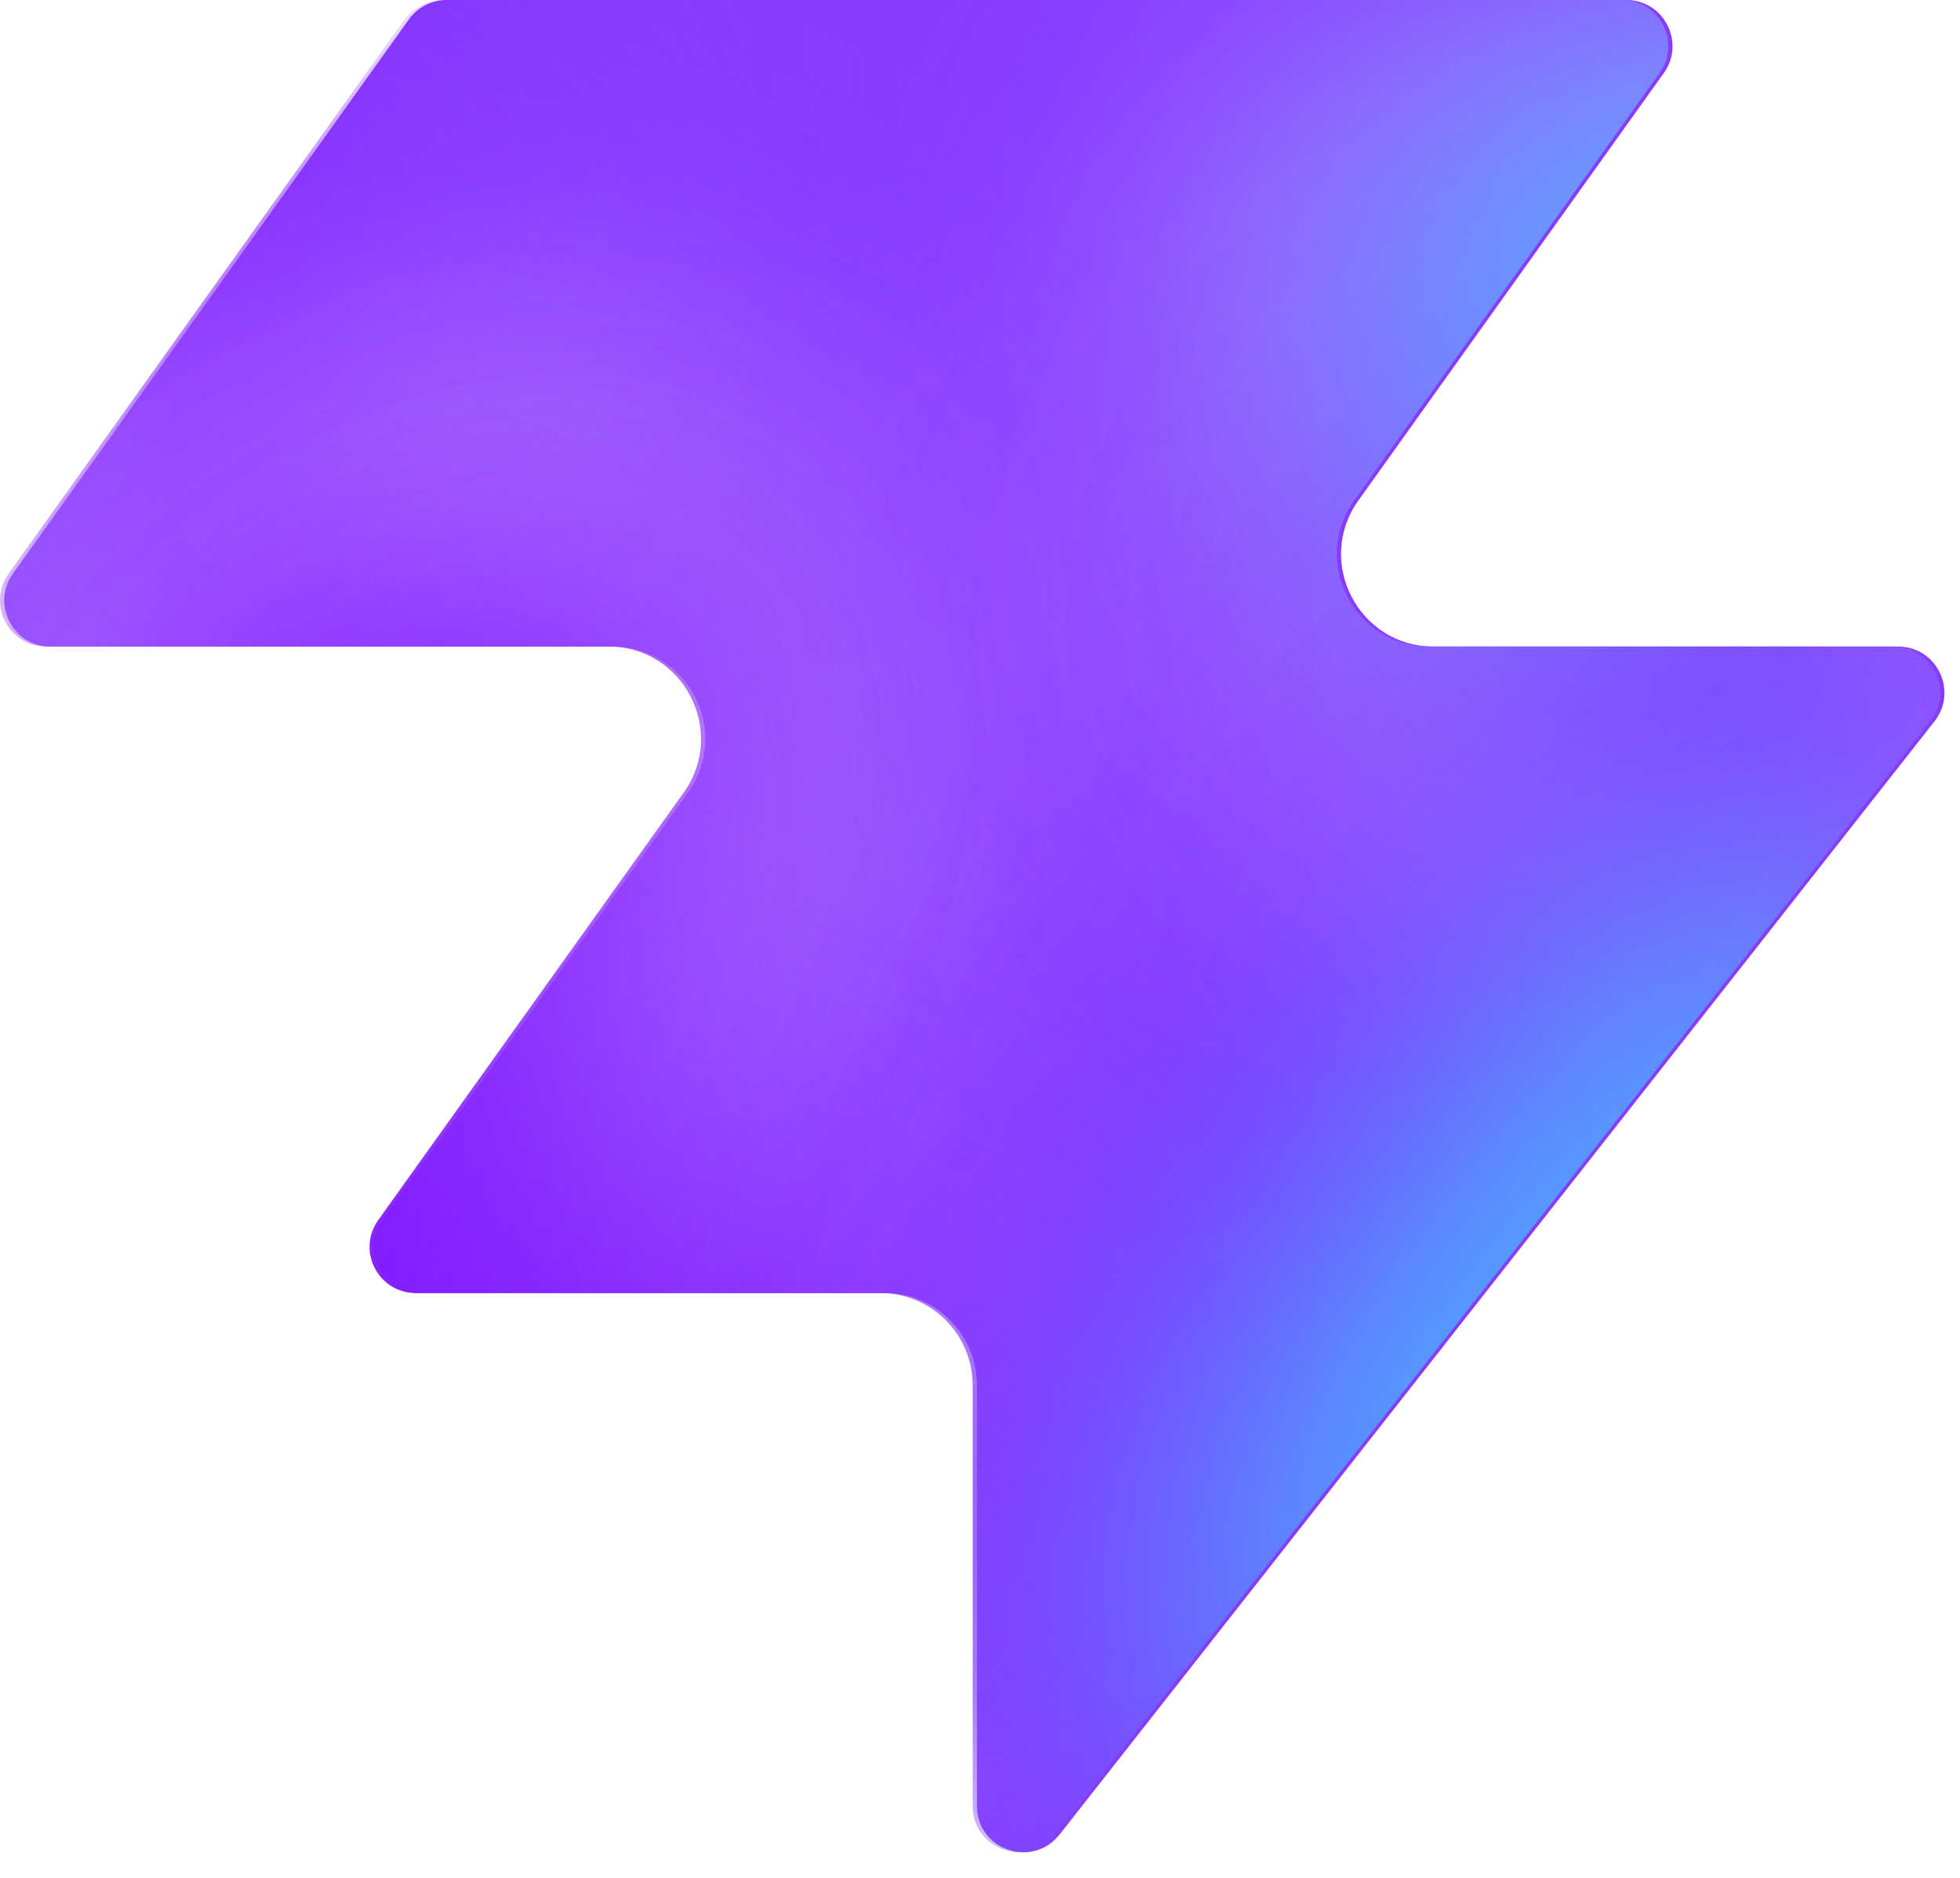
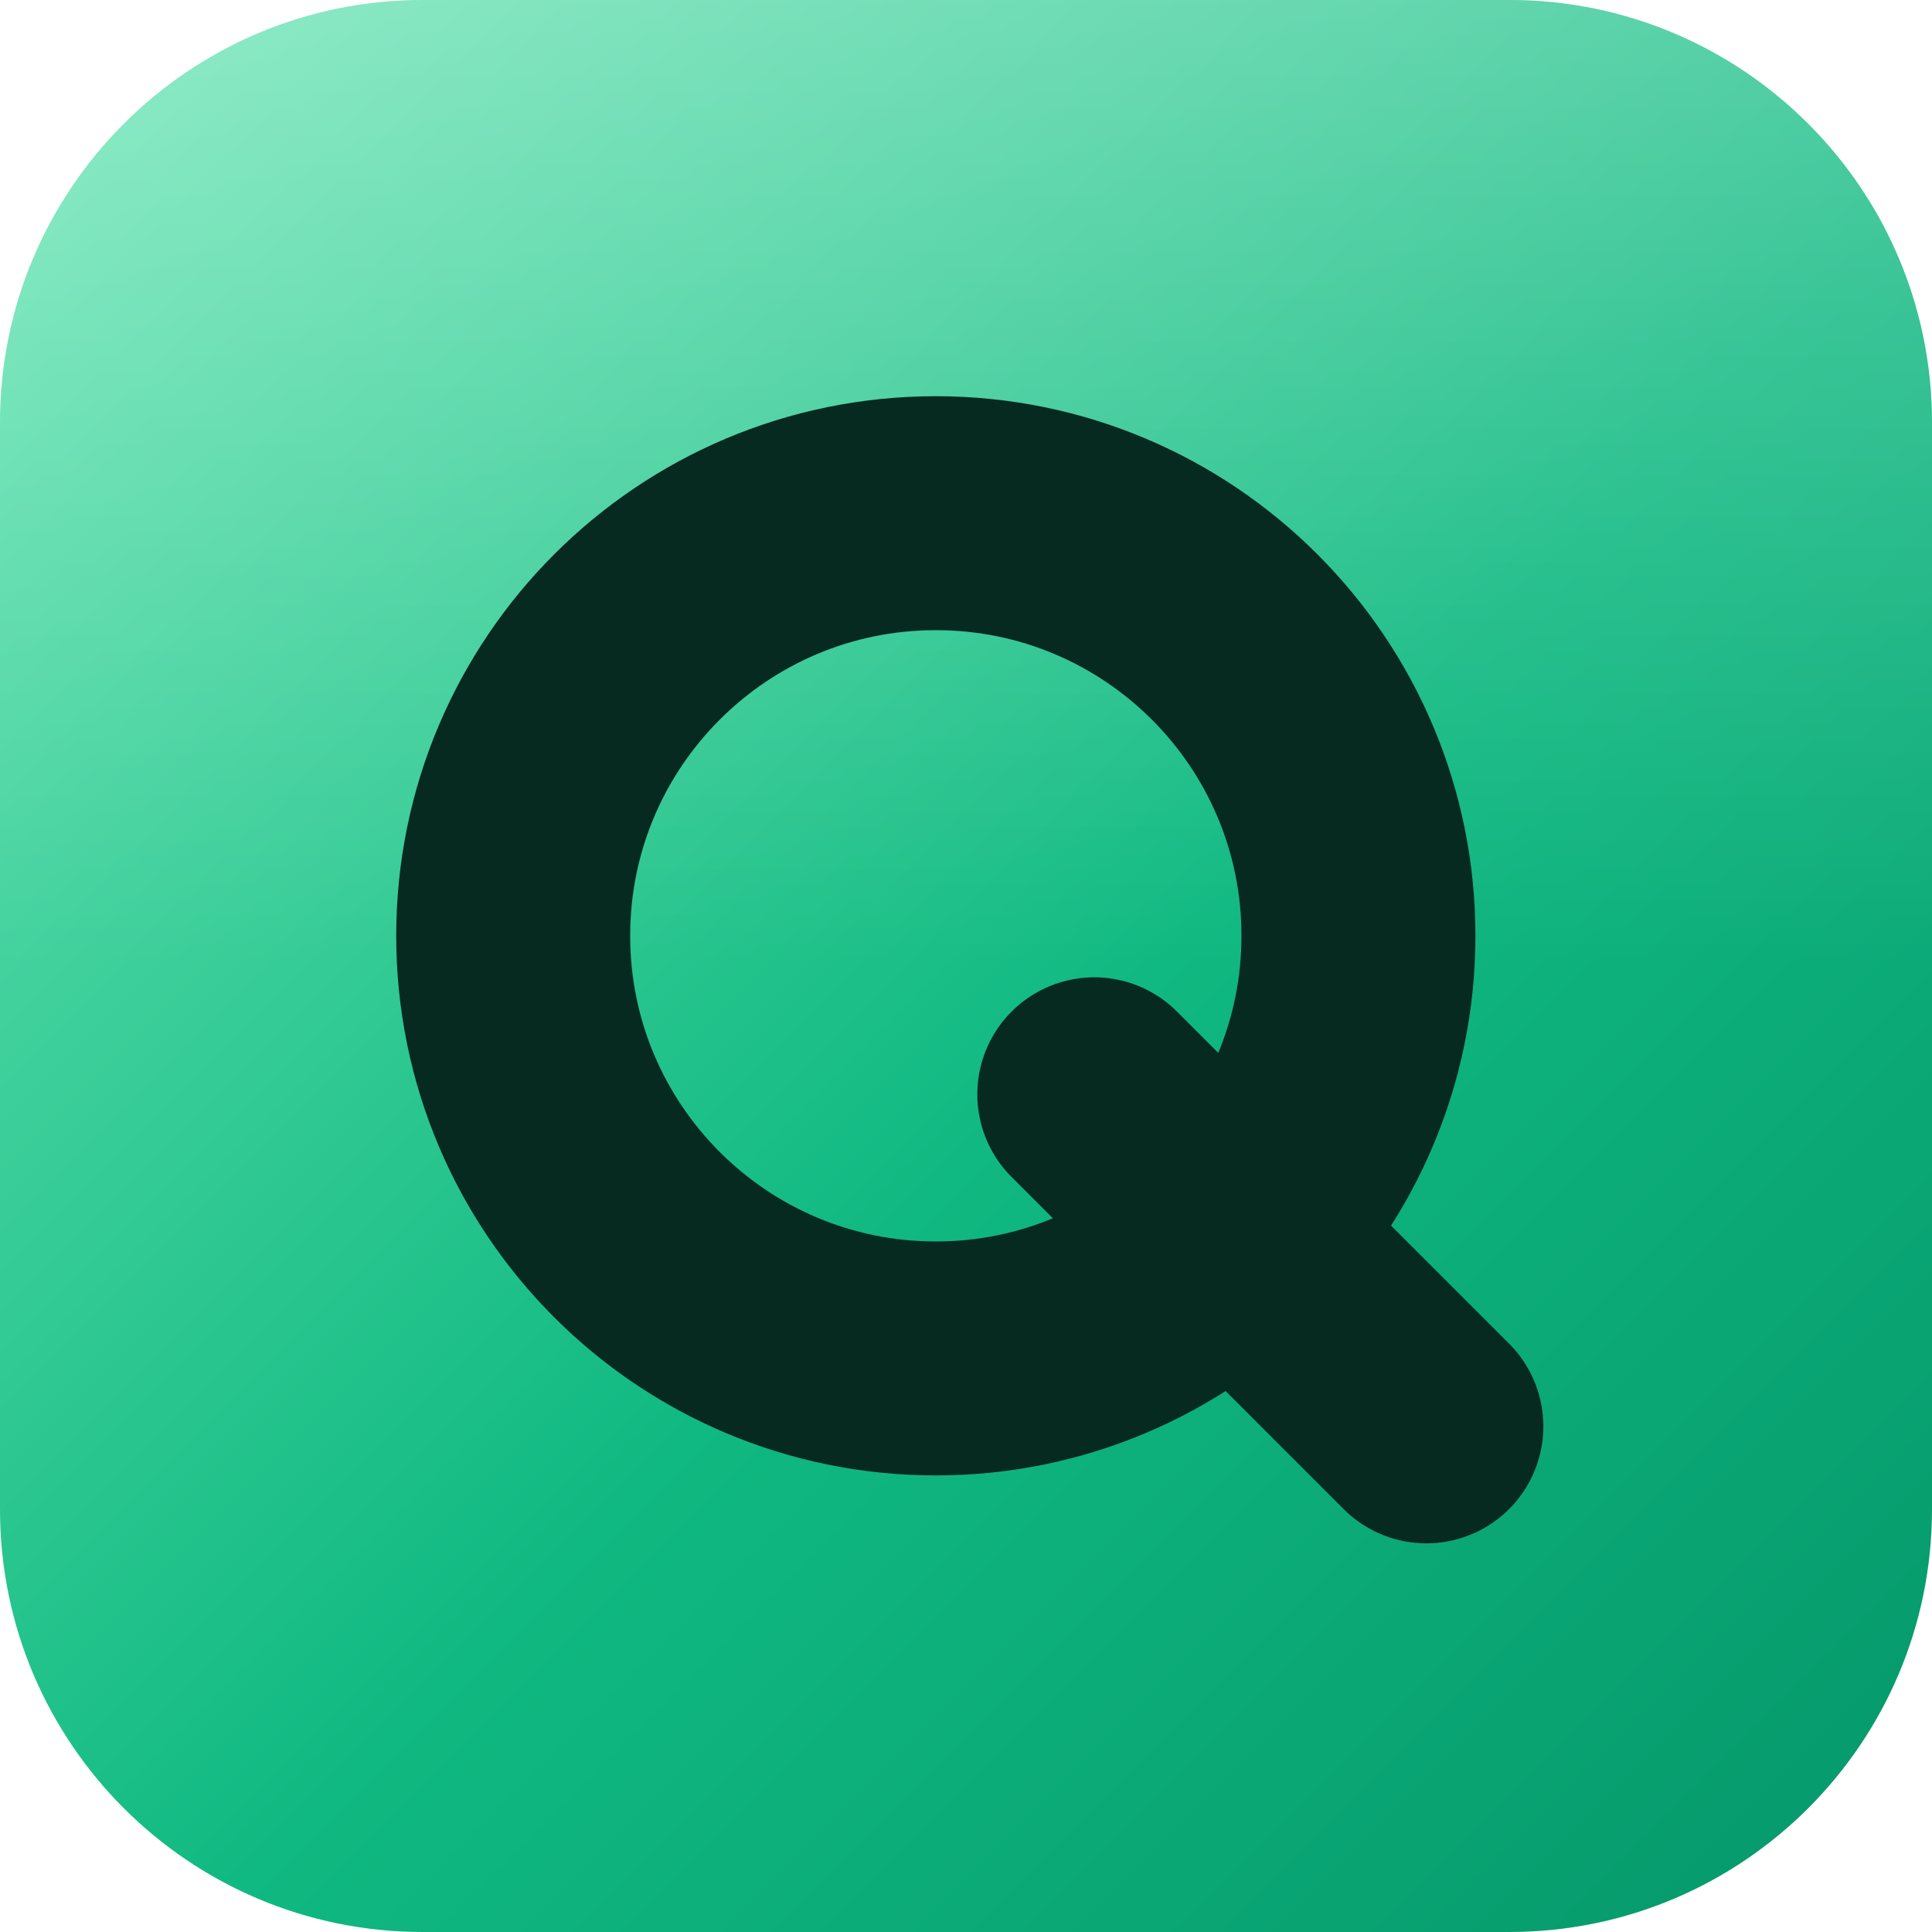
- <svg xmlns="http://www.w3.org/2000/svg" width="48" height="46" fill="none" viewBox="0 0 48 46">
-   <path fill="#863bff" d="M25.946 44.938c-.664.845-2.021.375-2.021-.698V33.937a2.26 2.26 0 0 0-2.262-2.262H10.287c-.92 0-1.456-1.04-.92-1.788l7.48-10.471c1.07-1.497 0-3.578-1.842-3.578H1.237c-.92 0-1.456-1.04-.92-1.788L10.013.474c.214-.297.556-.474.92-.474h28.894c.92 0 1.456 1.04.92 1.788l-7.48 10.471c-1.07 1.498 0 3.579 1.842 3.579h11.377c.943 0 1.473 1.088.89 1.83L25.947 44.94z" style="fill:#863bff;fill:color(display-p3 .525 .23 1);fill-opacity:1" />
-   <mask id="a" width="48" height="46" x="0" y="0" maskUnits="userSpaceOnUse" style="mask-type:alpha">
-     <path fill="#000" d="M25.842 44.938c-.664.844-2.021.375-2.021-.698V33.937a2.26 2.26 0 0 0-2.262-2.262H10.183c-.92 0-1.456-1.04-.92-1.788l7.48-10.471c1.07-1.498 0-3.579-1.842-3.579H1.133c-.92 0-1.456-1.04-.92-1.787L9.91.473c.214-.297.556-.474.92-.474h28.894c.92 0 1.456 1.04.92 1.788l-7.48 10.471c-1.07 1.498 0 3.578 1.842 3.578h11.377c.943 0 1.473 1.088.89 1.832L25.843 44.94z" style="fill:#000;fill-opacity:1" />
-   </mask>
-   <g mask="url(#a)">
-     <g filter="url(#b)">
-       <ellipse cx="5.508" cy="14.704" fill="#ede6ff" rx="5.508" ry="14.704" style="fill:#ede6ff;fill:color(display-p3 .927 .903 1);fill-opacity:1" transform="matrix(.00324 1 1 -.00324 -4.47 31.516)" />
-     </g>
-     <g filter="url(#c)">
-       <ellipse cx="10.399" cy="29.851" fill="#ede6ff" rx="10.399" ry="29.851" style="fill:#ede6ff;fill:color(display-p3 .927 .903 1);fill-opacity:1" transform="matrix(.00324 1 1 -.00324 -39.328 7.883)" />
-     </g>
-     <g filter="url(#d)">
-       <ellipse cx="5.508" cy="30.487" fill="#7e14ff" rx="5.508" ry="30.487" style="fill:#7e14ff;fill:color(display-p3 .492 .077 1);fill-opacity:1" transform="rotate(89.814 -25.913 -14.639)scale(1 -1)" />
-     </g>
-     <g filter="url(#e)">
-       <ellipse cx="5.508" cy="30.599" fill="#7e14ff" rx="5.508" ry="30.599" style="fill:#7e14ff;fill:color(display-p3 .492 .077 1);fill-opacity:1" transform="rotate(89.814 -32.644 -3.334)scale(1 -1)" />
-     </g>
-     <g filter="url(#f)">
-       <ellipse cx="5.508" cy="30.599" fill="#7e14ff" rx="5.508" ry="30.599" style="fill:#7e14ff;fill:color(display-p3 .492 .077 1);fill-opacity:1" transform="matrix(.00324 1 1 -.00324 -34.34 30.47)" />
-     </g>
-     <g filter="url(#g)">
-       <ellipse cx="14.072" cy="22.078" fill="#ede6ff" rx="14.072" ry="22.078" style="fill:#ede6ff;fill:color(display-p3 .927 .903 1);fill-opacity:1" transform="rotate(93.35 24.506 48.493)scale(-1 1)" />
-     </g>
-     <g filter="url(#h)">
-       <ellipse cx="3.47" cy="21.501" fill="#7e14ff" rx="3.47" ry="21.501" style="fill:#7e14ff;fill:color(display-p3 .492 .077 1);fill-opacity:1" transform="rotate(89.009 28.708 47.59)scale(-1 1)" />
-     </g>
-     <g filter="url(#i)">
-       <ellipse cx="3.47" cy="21.501" fill="#7e14ff" rx="3.47" ry="21.501" style="fill:#7e14ff;fill:color(display-p3 .492 .077 1);fill-opacity:1" transform="rotate(89.009 28.708 47.59)scale(-1 1)" />
-     </g>
-     <g filter="url(#j)">
-       <ellipse cx=".387" cy="8.972" fill="#7e14ff" rx="4.407" ry="29.108" style="fill:#7e14ff;fill:color(display-p3 .492 .077 1);fill-opacity:1" transform="rotate(39.51 .387 8.972)" />
-     </g>
-     <g filter="url(#k)">
-       <ellipse cx="47.523" cy="-6.092" fill="#7e14ff" rx="4.407" ry="29.108" style="fill:#7e14ff;fill:color(display-p3 .492 .077 1);fill-opacity:1" transform="rotate(37.892 47.523 -6.092)" />
-     </g>
-     <g filter="url(#l)">
-       <ellipse cx="41.412" cy="6.333" fill="#47bfff" rx="5.971" ry="9.665" style="fill:#47bfff;fill:color(display-p3 .28 .748 1);fill-opacity:1" transform="rotate(37.892 41.412 6.333)" />
-     </g>
-     <g filter="url(#m)">
-       <ellipse cx="-1.879" cy="38.332" fill="#7e14ff" rx="4.407" ry="29.108" style="fill:#7e14ff;fill:color(display-p3 .492 .077 1);fill-opacity:1" transform="rotate(37.892 -1.88 38.332)" />
-     </g>
-     <g filter="url(#n)">
-       <ellipse cx="-1.879" cy="38.332" fill="#7e14ff" rx="4.407" ry="29.108" style="fill:#7e14ff;fill:color(display-p3 .492 .077 1);fill-opacity:1" transform="rotate(37.892 -1.88 38.332)" />
-     </g>
-     <g filter="url(#o)">
-       <ellipse cx="35.651" cy="29.907" fill="#7e14ff" rx="4.407" ry="29.108" style="fill:#7e14ff;fill:color(display-p3 .492 .077 1);fill-opacity:1" transform="rotate(37.892 35.651 29.907)" />
-     </g>
-     <g filter="url(#p)">
-       <ellipse cx="38.418" cy="32.4" fill="#47bfff" rx="5.971" ry="15.297" style="fill:#47bfff;fill:color(display-p3 .28 .748 1);fill-opacity:1" transform="rotate(37.892 38.418 32.4)" />
+ <svg xmlns="http://www.w3.org/2000/svg" width="512" height="512" viewBox="0 0 512 512" role="img" aria-label="Query Master">
+   <defs>
+     <linearGradient id="qm-bg" x1="0" y1="0" x2="1" y2="1">
+       <stop offset="0" stop-color="#6EE7B7" />
+       <stop offset=".55" stop-color="#10B981" />
+       <stop offset="1" stop-color="#059669" />
+     </linearGradient>
+     <linearGradient id="qm-gloss" x1="0" y1="0" x2="0" y2="1">
+       <stop offset="0" stop-color="#fff" stop-opacity=".26" />
+       <stop offset=".5" stop-color="#fff" stop-opacity="0" />
+     </linearGradient>
+   </defs>
+   <rect width="512" height="512" rx="112" fill="url(#qm-bg)" />
+   <rect width="512" height="512" rx="112" fill="url(#qm-gloss)" />
+   <g transform="translate(256 256) scale(1.0) translate(-262 -252)">
+     <g fill="none" stroke="#062A20" stroke-linecap="round">
+       <circle cx="254" cy="244" r="112" stroke-width="62" />
+       <path d="M296 286L384 374" stroke-width="62" />
    </g>
  </g>
-   <defs>
-     <filter id="b" width="60.045" height="41.654" x="-19.77" y="16.149" color-interpolation-filters="sRGB" filterUnits="userSpaceOnUse">
-       <feFlood flood-opacity="0" result="BackgroundImageFix" />
-       <feBlend in="SourceGraphic" in2="BackgroundImageFix" result="shape" />
-       <feGaussianBlur result="effect1_foregroundBlur_2002_17158" stdDeviation="7.659" />
-     </filter>
-     <filter id="c" width="90.34" height="51.437" x="-54.613" y="-7.533" color-interpolation-filters="sRGB" filterUnits="userSpaceOnUse">
-       <feFlood flood-opacity="0" result="BackgroundImageFix" />
-       <feBlend in="SourceGraphic" in2="BackgroundImageFix" result="shape" />
-       <feGaussianBlur result="effect1_foregroundBlur_2002_17158" stdDeviation="7.659" />
-     </filter>
-     <filter id="d" width="79.355" height="29.4" x="-49.64" y="2.03" color-interpolation-filters="sRGB" filterUnits="userSpaceOnUse">
-       <feFlood flood-opacity="0" result="BackgroundImageFix" />
-       <feBlend in="SourceGraphic" in2="BackgroundImageFix" result="shape" />
-       <feGaussianBlur result="effect1_foregroundBlur_2002_17158" stdDeviation="4.596" />
-     </filter>
-     <filter id="e" width="79.579" height="29.4" x="-45.045" y="20.029" color-interpolation-filters="sRGB" filterUnits="userSpaceOnUse">
-       <feFlood flood-opacity="0" result="BackgroundImageFix" />
-       <feBlend in="SourceGraphic" in2="BackgroundImageFix" result="shape" />
-       <feGaussianBlur result="effect1_foregroundBlur_2002_17158" stdDeviation="4.596" />
-     </filter>
-     <filter id="f" width="79.579" height="29.4" x="-43.513" y="21.178" color-interpolation-filters="sRGB" filterUnits="userSpaceOnUse">
-       <feFlood flood-opacity="0" result="BackgroundImageFix" />
-       <feBlend in="SourceGraphic" in2="BackgroundImageFix" result="shape" />
-       <feGaussianBlur result="effect1_foregroundBlur_2002_17158" stdDeviation="4.596" />
-     </filter>
-     <filter id="g" width="74.749" height="58.852" x="15.756" y="-17.901" color-interpolation-filters="sRGB" filterUnits="userSpaceOnUse">
-       <feFlood flood-opacity="0" result="BackgroundImageFix" />
-       <feBlend in="SourceGraphic" in2="BackgroundImageFix" result="shape" />
-       <feGaussianBlur result="effect1_foregroundBlur_2002_17158" stdDeviation="7.659" />
-     </filter>
-     <filter id="h" width="61.377" height="25.362" x="23.548" y="2.284" color-interpolation-filters="sRGB" filterUnits="userSpaceOnUse">
-       <feFlood flood-opacity="0" result="BackgroundImageFix" />
-       <feBlend in="SourceGraphic" in2="BackgroundImageFix" result="shape" />
-       <feGaussianBlur result="effect1_foregroundBlur_2002_17158" stdDeviation="4.596" />
-     </filter>
-     <filter id="i" width="61.377" height="25.362" x="23.548" y="2.284" color-interpolation-filters="sRGB" filterUnits="userSpaceOnUse">
-       <feFlood flood-opacity="0" result="BackgroundImageFix" />
-       <feBlend in="SourceGraphic" in2="BackgroundImageFix" result="shape" />
-       <feGaussianBlur result="effect1_foregroundBlur_2002_17158" stdDeviation="4.596" />
-     </filter>
-     <filter id="j" width="56.045" height="63.649" x="-27.636" y="-22.853" color-interpolation-filters="sRGB" filterUnits="userSpaceOnUse">
-       <feFlood flood-opacity="0" result="BackgroundImageFix" />
-       <feBlend in="SourceGraphic" in2="BackgroundImageFix" result="shape" />
-       <feGaussianBlur result="effect1_foregroundBlur_2002_17158" stdDeviation="4.596" />
-     </filter>
-     <filter id="k" width="54.814" height="64.646" x="20.116" y="-38.415" color-interpolation-filters="sRGB" filterUnits="userSpaceOnUse">
-       <feFlood flood-opacity="0" result="BackgroundImageFix" />
-       <feBlend in="SourceGraphic" in2="BackgroundImageFix" result="shape" />
-       <feGaussianBlur result="effect1_foregroundBlur_2002_17158" stdDeviation="4.596" />
-     </filter>
-     <filter id="l" width="33.541" height="35.313" x="24.641" y="-11.323" color-interpolation-filters="sRGB" filterUnits="userSpaceOnUse">
-       <feFlood flood-opacity="0" result="BackgroundImageFix" />
-       <feBlend in="SourceGraphic" in2="BackgroundImageFix" result="shape" />
-       <feGaussianBlur result="effect1_foregroundBlur_2002_17158" stdDeviation="4.596" />
-     </filter>
-     <filter id="m" width="54.814" height="64.646" x="-29.286" y="6.009" color-interpolation-filters="sRGB" filterUnits="userSpaceOnUse">
-       <feFlood flood-opacity="0" result="BackgroundImageFix" />
-       <feBlend in="SourceGraphic" in2="BackgroundImageFix" result="shape" />
-       <feGaussianBlur result="effect1_foregroundBlur_2002_17158" stdDeviation="4.596" />
-     </filter>
-     <filter id="n" width="54.814" height="64.646" x="-29.286" y="6.009" color-interpolation-filters="sRGB" filterUnits="userSpaceOnUse">
-       <feFlood flood-opacity="0" result="BackgroundImageFix" />
-       <feBlend in="SourceGraphic" in2="BackgroundImageFix" result="shape" />
-       <feGaussianBlur result="effect1_foregroundBlur_2002_17158" stdDeviation="4.596" />
-     </filter>
-     <filter id="o" width="54.814" height="64.646" x="8.244" y="-2.416" color-interpolation-filters="sRGB" filterUnits="userSpaceOnUse">
-       <feFlood flood-opacity="0" result="BackgroundImageFix" />
-       <feBlend in="SourceGraphic" in2="BackgroundImageFix" result="shape" />
-       <feGaussianBlur result="effect1_foregroundBlur_2002_17158" stdDeviation="4.596" />
-     </filter>
-     <filter id="p" width="39.409" height="43.623" x="18.713" y="10.588" color-interpolation-filters="sRGB" filterUnits="userSpaceOnUse">
-       <feFlood flood-opacity="0" result="BackgroundImageFix" />
-       <feBlend in="SourceGraphic" in2="BackgroundImageFix" result="shape" />
-       <feGaussianBlur result="effect1_foregroundBlur_2002_17158" stdDeviation="4.596" />
-     </filter>
-   </defs>
</svg>
